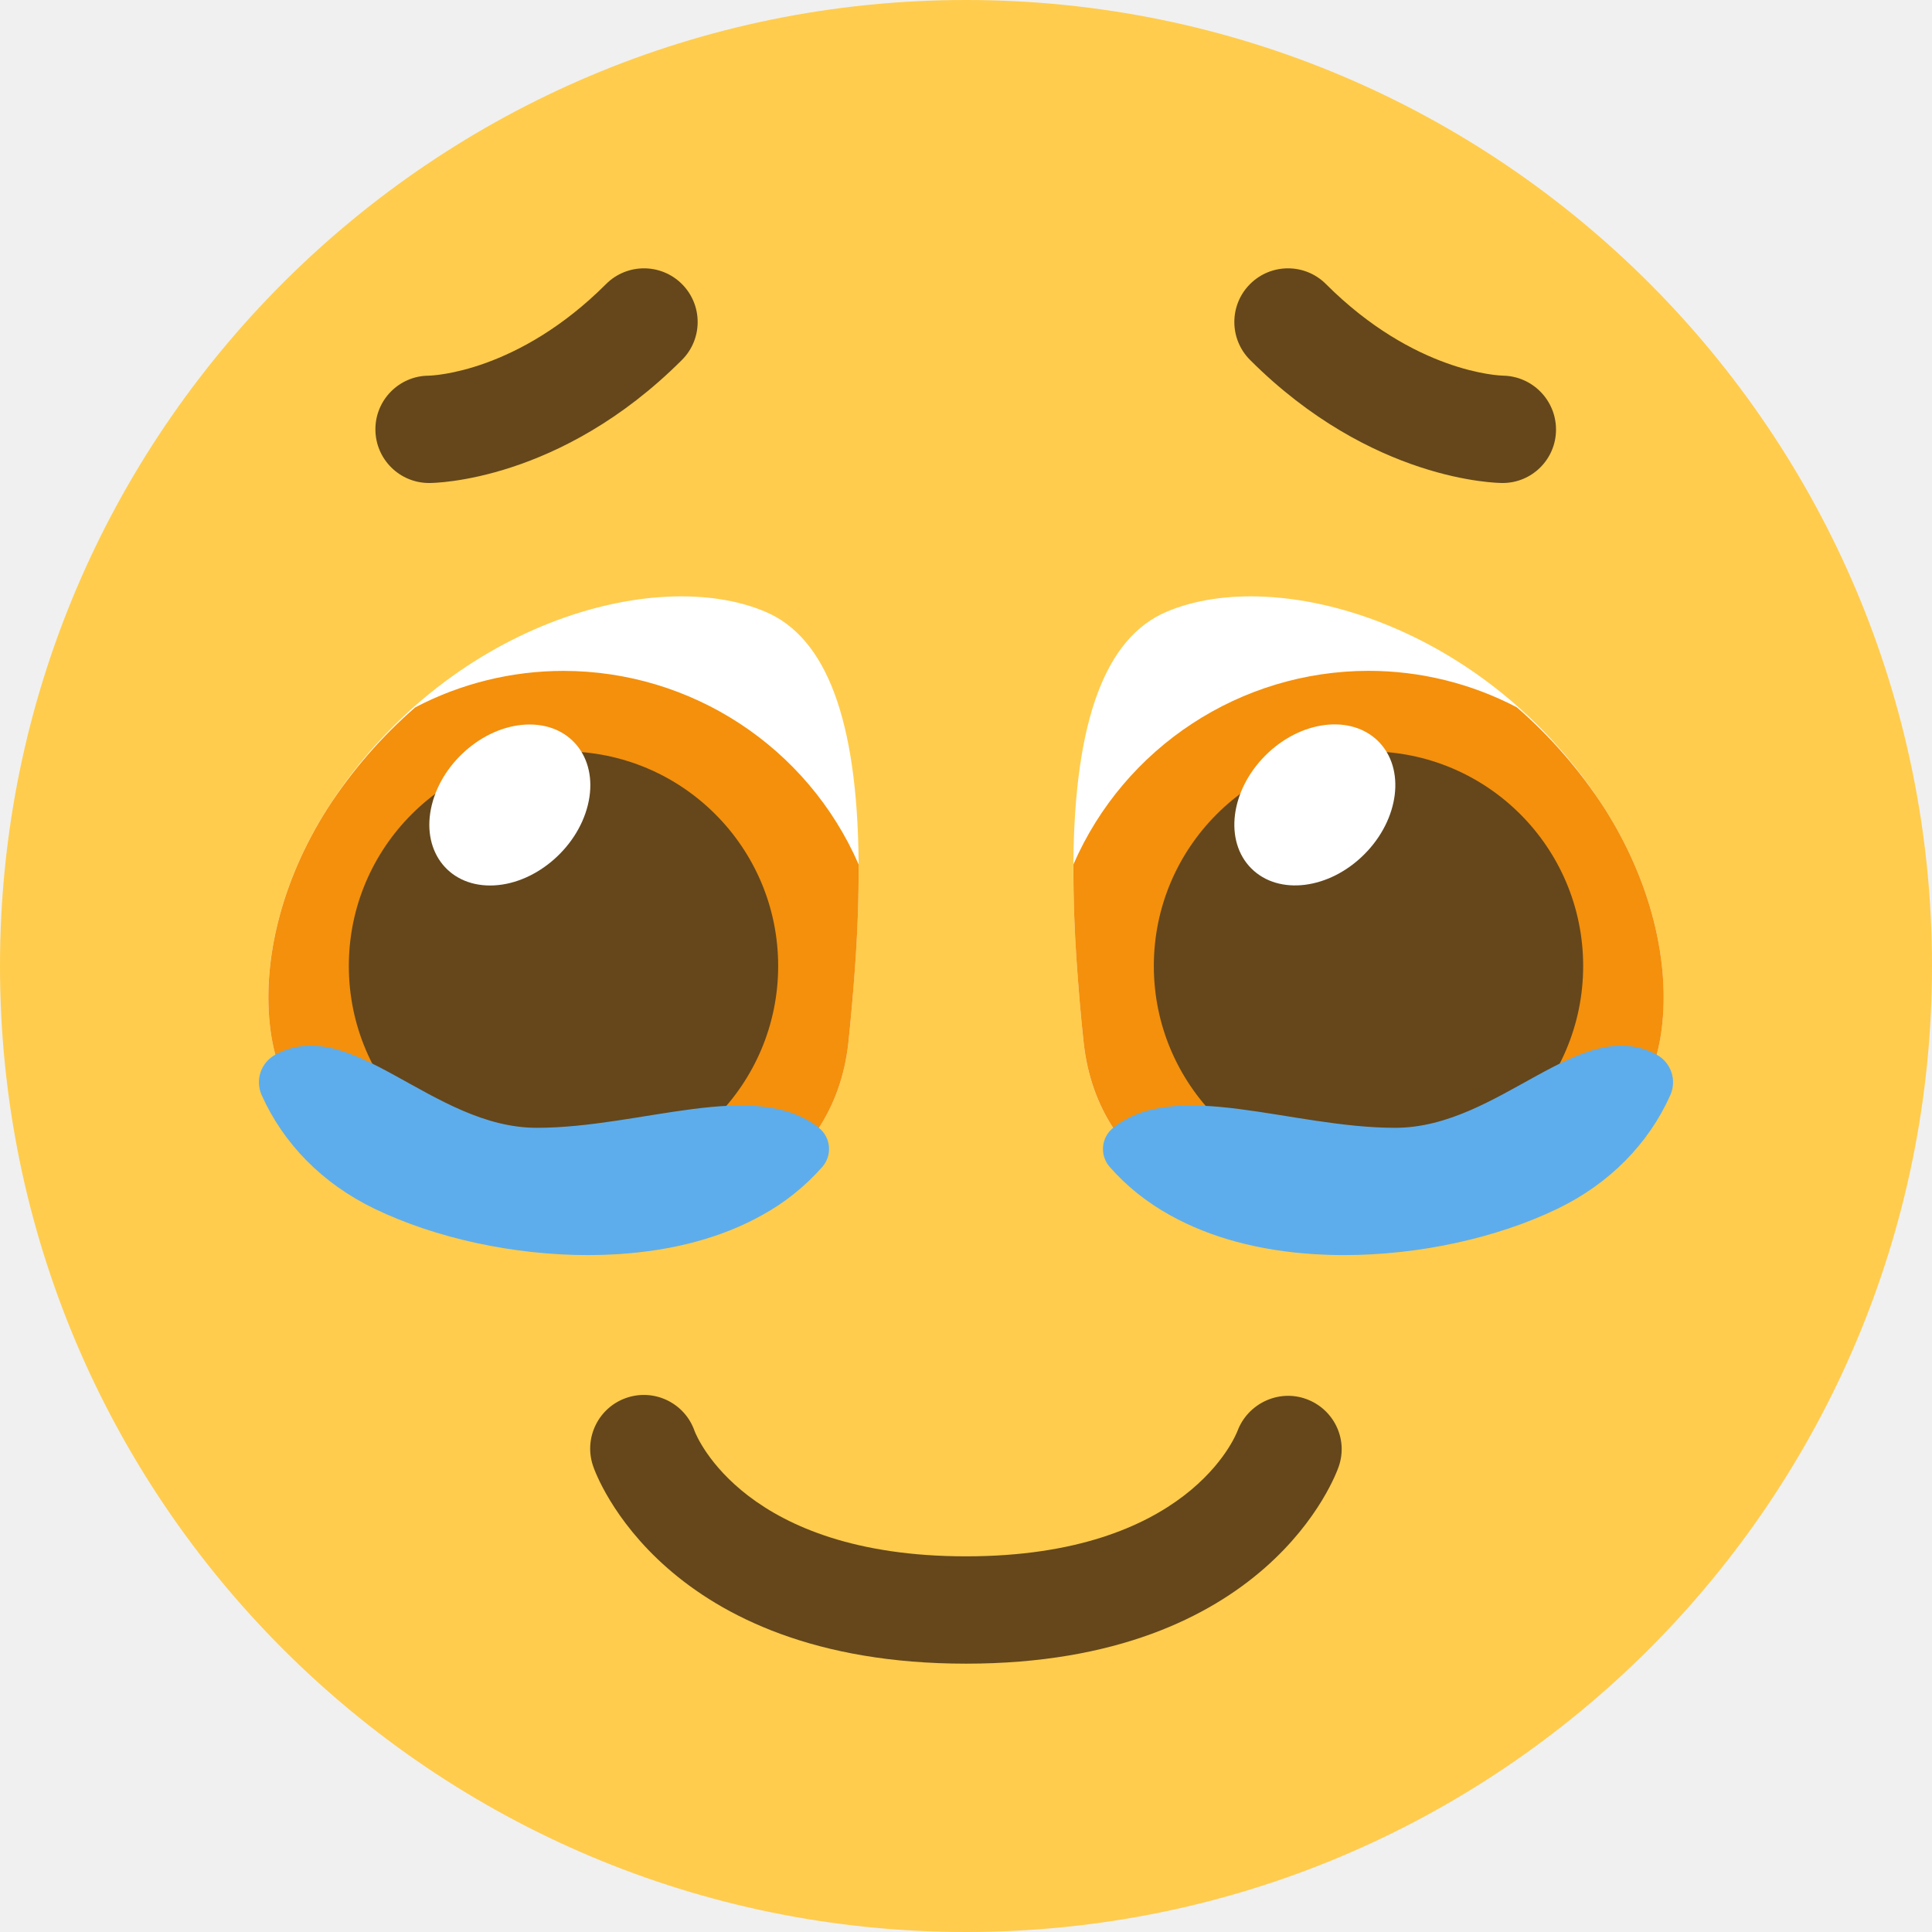
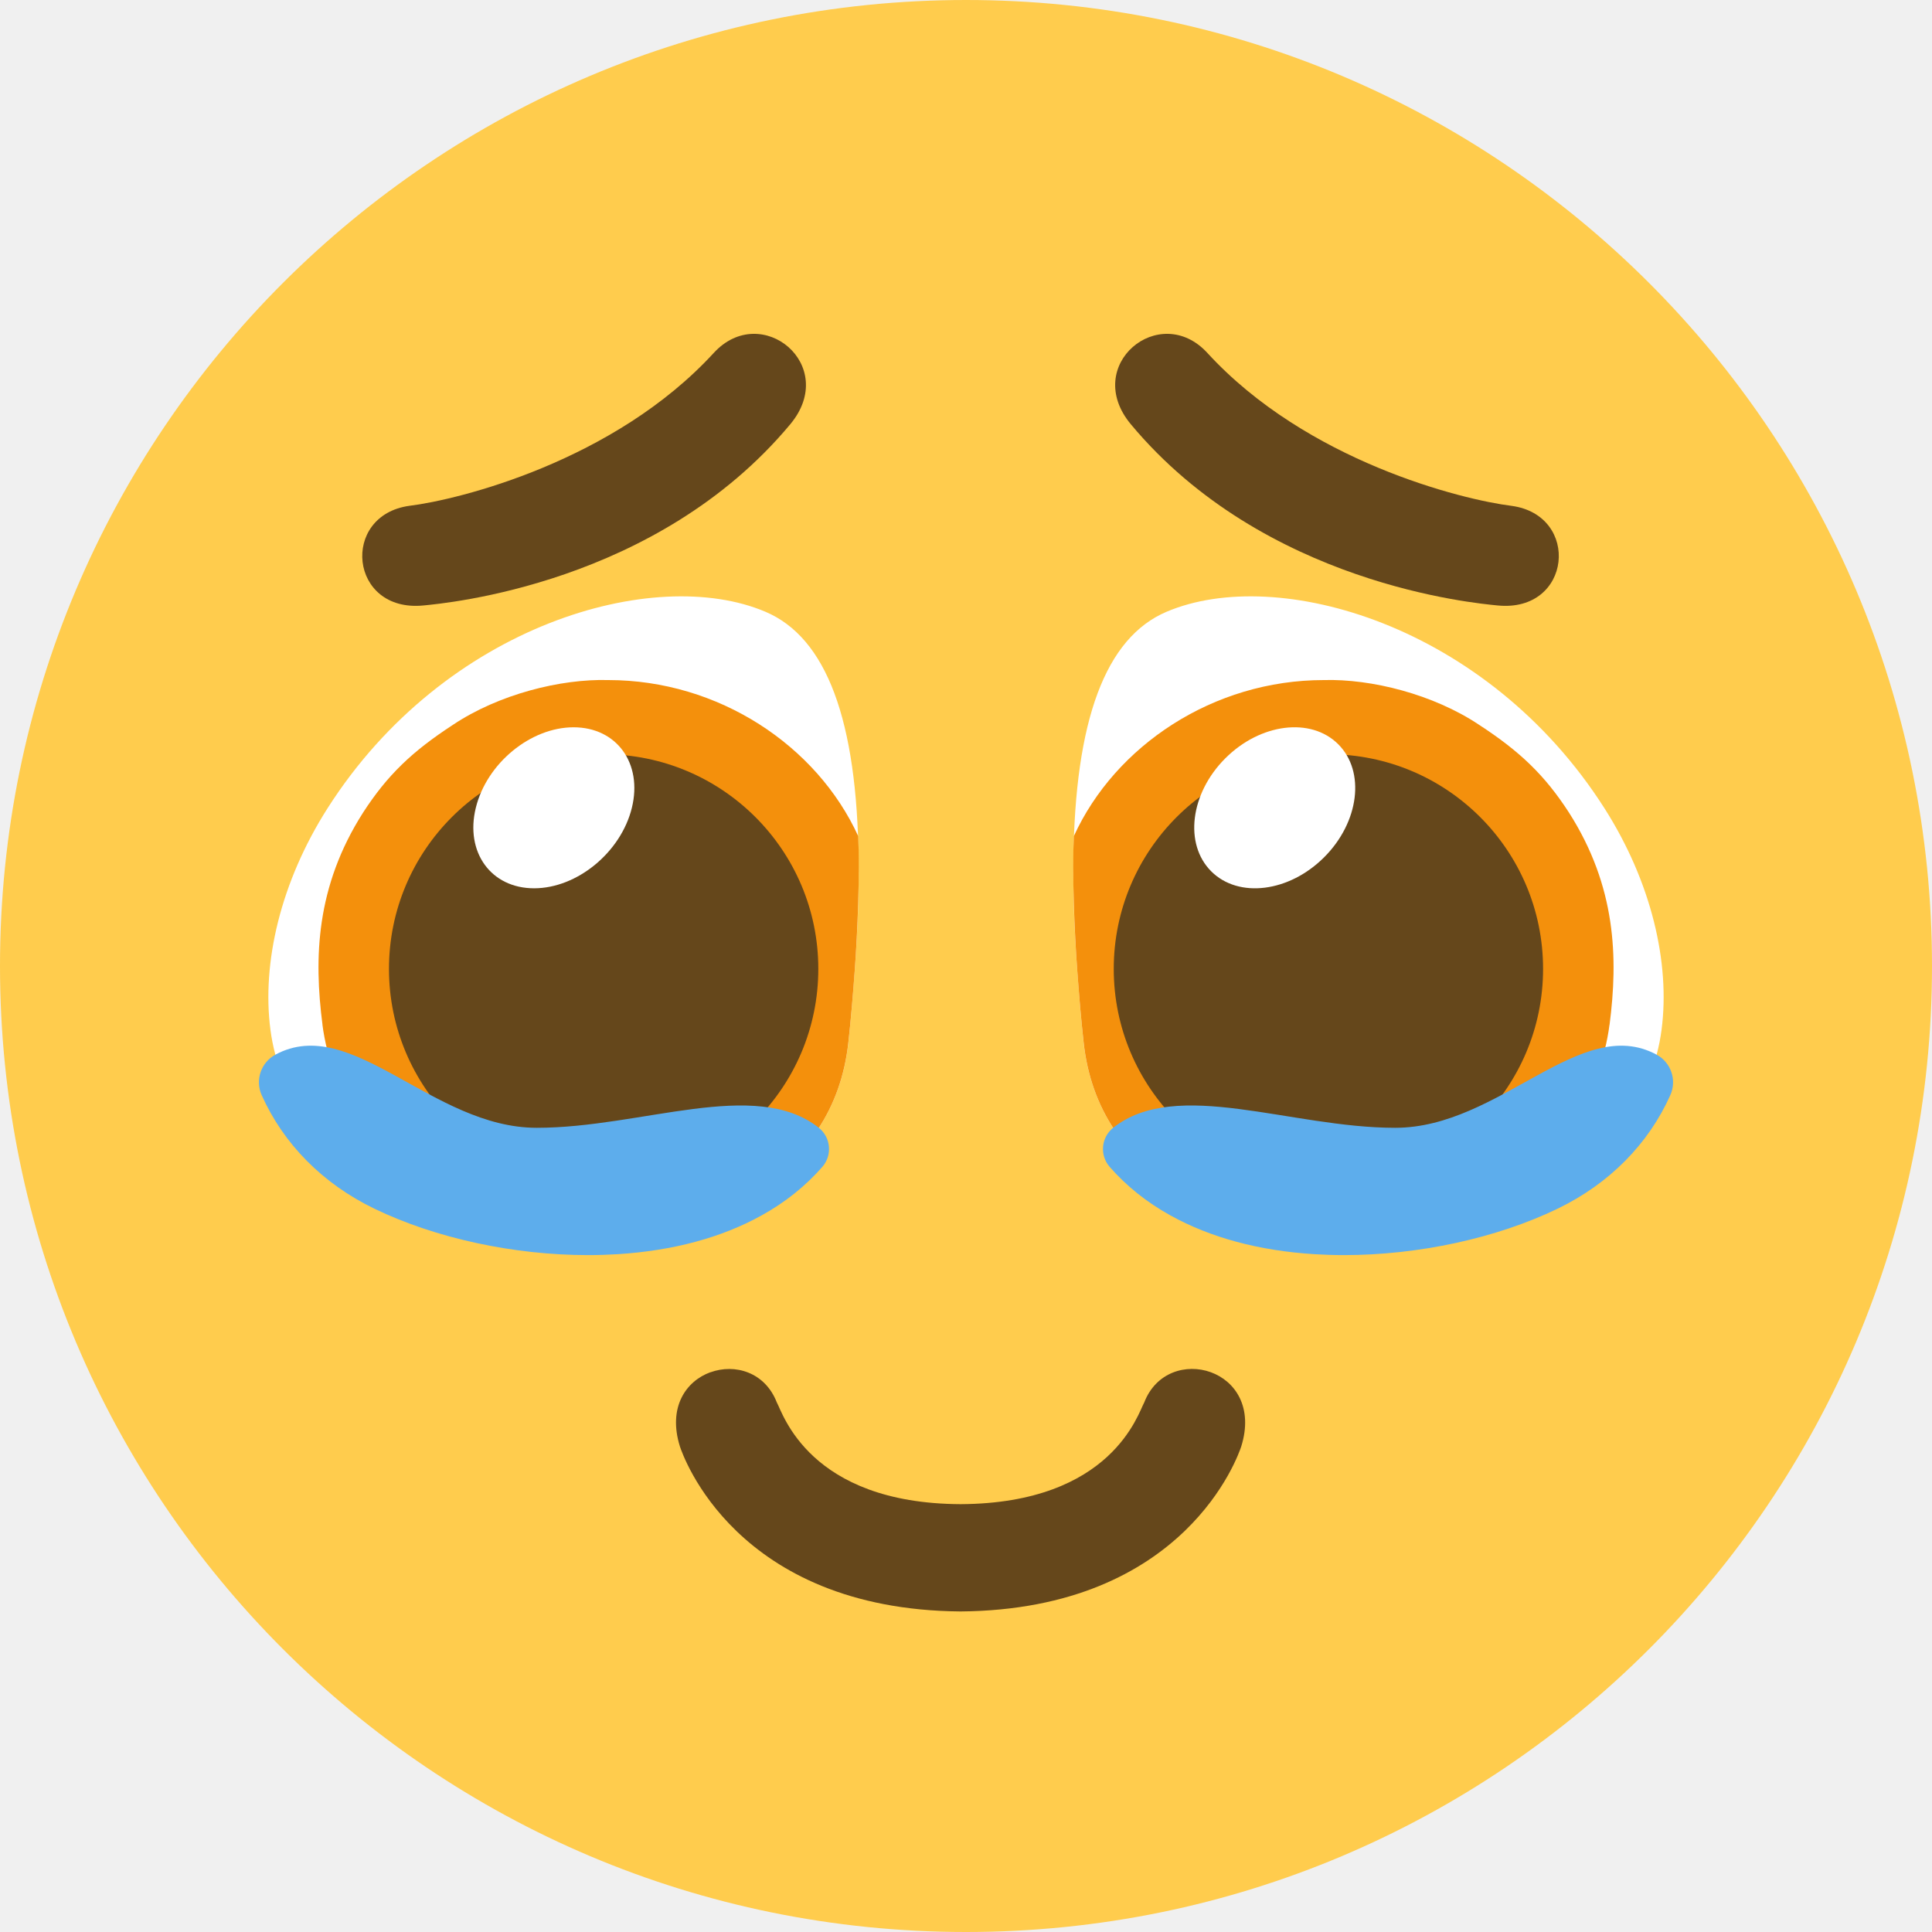
- <svg xmlns="http://www.w3.org/2000/svg" viewBox="0 0 36 36" xml:space="preserve">
-   <path fill="#FFCC4D" d="M36 18c0 9.941-8.059 18-18 18S0 27.941 0 18 8.059 0 18 0s18 8.059 18 18" />
-   <path fill="#65471B" d="M18 31c-5.629 0-6.896-3.527-6.947-3.678a1 1 0 0 1 1.889-.658C12.987 26.782 13.895 29 18 29c4.128 0 5.022-2.242 5.059-2.337.193-.51.763-.78 1.276-.596s.788.739.612 1.255C24.896 27.473 23.629 31 18 31zM28.994 8.011A1.005 1.005 0 0 0 28.011 7c-.067-.001-1.653-.056-3.304-1.707a.999.999 0 1 0-1.414 1.414C25.56 8.974 27.901 9 28 9a.995.995 0 0 0 .994-.989zM12.707 6.707a.999.999 0 1 0-1.414-1.414C9.652 6.934 8.075 6.998 7.99 7A1 1 0 0 0 8 9c.099 0 2.44-.026 4.707-2.293z" />
-   <path fill="#FFF" d="M29.895 15.058c-2.186-3.426-6.094-4.536-8.157-3.659-1.14.483-1.711 2.022-1.737 4.647-.006.616.018 1.294.072 2.032.032.435.067.876.119 1.353.134 1.219.777 2.181 1.859 2.779.72.399 1.581.604 2.471.661 1.523.096 3.137-.246 4.281-.799 1.21-.584 1.996-1.636 2.158-2.886.162-1.243-.187-2.749-1.066-4.128z" />
-   <path fill="#F4900C" d="M30.962 19.186c.161-1.243-.188-2.75-1.067-4.128a8.85 8.85 0 0 0-1.631-1.878 5.958 5.958 0 0 0-2.764-.68 6.005 6.005 0 0 0-5.498 3.606c-.004.601.018 1.257.071 1.973.032.435.067.876.12 1.353.134 1.219.777 2.181 1.859 2.779.72.399 1.581.604 2.471.661 1.523.096 3.137-.246 4.281-.799 1.21-.585 1.996-1.636 2.158-2.887z" />
-   <circle fill="#65471B" cx="25.5" cy="18" r="4" />
-   <ellipse transform="rotate(-45.028 24.498 14.999)" fill="#FFF" cx="24.5" cy="15" rx="1.674" ry="1.303" />
-   <path fill="#5DADEC" d="M21.81 22.648c.747.414 1.649.657 2.682.722.182.011.365.017.549.017 1.392 0 2.843-.315 3.981-.864.973-.47 1.698-1.214 2.102-2.117a.585.585 0 0 0-.254-.753c-1.421-.771-2.921 1.362-4.872 1.362-1.952 0-4.074-.936-5.256 0a.506.506 0 0 0-.065.728c.309.353.686.658 1.133.905z" />
-   <path fill="#FFF" d="M6.105 15.058c2.186-3.426 6.094-4.536 8.157-3.659 1.14.483 1.711 2.022 1.737 4.647.006.616-.018 1.294-.072 2.032-.032.435-.067.876-.119 1.353-.134 1.219-.777 2.181-1.859 2.779-.72.399-1.581.604-2.471.661-1.523.096-3.137-.246-4.281-.799-1.21-.584-1.996-1.636-2.158-2.886-.162-1.243.187-2.749 1.066-4.128z" />
-   <path fill="#F4900C" d="M15.808 19.432c-.134 1.219-.777 2.181-1.859 2.779-.72.399-1.581.604-2.471.661-1.523.096-3.137-.246-4.281-.799-1.21-.584-1.996-1.636-2.158-2.886-.161-1.243.188-2.75 1.067-4.128a8.85 8.85 0 0 1 1.631-1.878 5.958 5.958 0 0 1 2.764-.68 6.005 6.005 0 0 1 5.498 3.606c.004.601-.018 1.257-.071 1.973a41.06 41.06 0 0 1-.12 1.352z" />
-   <circle fill="#65471B" cx="10.5" cy="18" r="4" />
-   <path fill="#FFF" d="M10.954 15c-.203.828-1.019 1.5-1.822 1.5-.803 0-1.289-.672-1.086-1.5s1.019-1.5 1.822-1.5c.803 0 1.289.672 1.086 1.5z" />
-   <path fill="#5DADEC" d="M14.19 22.648c-.747.414-1.649.657-2.682.722a9.097 9.097 0 0 1-.549.017c-1.392 0-2.843-.315-3.981-.864-.973-.47-1.698-1.214-2.102-2.117a.585.585 0 0 1 .254-.753c1.421-.771 2.921 1.362 4.872 1.362 1.952 0 4.074-.936 5.256 0a.506.506 0 0 1 .065.728 4.178 4.178 0 0 1-1.133.905z" />
+ <svg xmlns="http://www.w3.org/2000/svg" viewBox="0 0 36 36" xml:space="preserve" version="1.1" id="svg26">
+   <defs id="defs30" />
+   <path fill="#FFCC4D" d="M36 18c0 9.941-8.059 18-18 18S0 27.941 0 18 8.059 0 18 0s18 8.059 18 18" id="path2" />
+   <path fill="#65471b" d="m 13.236,25.57 c -0.454,0.165 -0.796,0.654 -0.566,1.385 0.051,0.151 1.03,3.038 5.229,3.072 4.198,-0.035 5.178,-2.922 5.229,-3.072 0.459,-1.462 -1.367,-1.959 -1.807,-0.822 -0.111,0.193 -0.596,1.88 -3.422,1.895 -2.826,-0.014 -3.313,-1.702 -3.424,-1.895 -0.22,-0.568 -0.784,-0.728 -1.238,-0.562 z M 14.725,7.906 C 15.643,6.805 14.187,5.609 13.3,6.576 11.447,8.595 8.55,9.312 7.629,9.425 6.338,9.602 6.506,11.418 7.89,11.282 8.302,11.241 12.237,10.89 14.725,7.906 Z m 6.347,0 c -0.918,-1.101 0.538,-2.297 1.425,-1.33 1.853,2.02 4.749,2.736 5.67,2.85 1.291,0.176 1.123,1.992 -0.26,1.856 -0.413,-0.041 -4.348,-0.392 -6.835,-3.376 z" id="path4" class="UnoptimicedTransforms" />
+   <path fill="#FFF" d="m 29.895,15.058 c -2.186,-3.426 -6.094,-4.536 -8.157,-3.659 -1.14,0.483 -1.711,2.022 -1.737,4.647 -0.006,0.616 0.018,1.294 0.072,2.032 0.032,0.435 0.067,0.876 0.119,1.353 0.134,1.219 0.777,2.181 1.859,2.779 0.72,0.399 1.581,0.604 2.471,0.661 1.523,0.096 3.137,-0.246 4.281,-0.799 1.21,-0.584 1.996,-1.636 2.158,-2.886 0.162,-1.243 -0.187,-2.749 -1.066,-4.128 z m -23.79,0 c 2.186,-3.426 6.094,-4.536 8.157,-3.659 1.14,0.483 1.711,2.022 1.737,4.647 0.006,0.616 -0.018,1.294 -0.072,2.032 -0.032,0.435 -0.067,0.876 -0.119,1.353 -0.134,1.219 -0.777,2.181 -1.859,2.779 -0.72,0.399 -1.581,0.604 -2.471,0.661 C 9.955,22.967 8.341,22.625 7.197,22.072 5.987,21.488 5.201,20.436 5.039,19.186 4.877,17.943 5.226,16.437 6.105,15.058 Z" id="path6" class="UnoptimicedTransforms" />
+   <path fill="#f4900c" d="m 29.992,19.093 c 0.161,-1.243 0.123,-2.573 -0.756,-3.951 -0.453,-0.7 -0.914,-1.14 -1.675,-1.636 -0.853,-0.57 -2.008,-0.859 -2.894,-0.834 -2.06,0 -3.887,1.223 -4.657,2.907 C 19.975,16.246 20.02,17.363 20.073,18.079 c 0.032,0.435 0.067,0.876 0.12,1.353 0.134,1.219 0.777,2.181 1.859,2.779 0.72,0.399 1.581,0.604 2.471,0.661 0.836,0.065 2.133,-0.035 3.386,-0.44 1.116,-0.805 1.916,-2.057 2.082,-3.339 z m -23.983,0 c -0.161,-1.243 -0.123,-2.573 0.756,-3.951 0.453,-0.7 0.914,-1.14 1.675,-1.636 0.853,-0.57 2.008,-0.859 2.894,-0.834 2.06,0 3.887,1.223 4.657,2.907 C 16.025,16.246 15.98,17.363 15.927,18.079 c -0.032,0.435 -0.067,0.876 -0.12,1.353 -0.134,1.219 -0.777,2.181 -1.859,2.779 -0.72,0.399 -1.581,0.604 -2.471,0.661 C 10.642,22.937 9.344,22.837 8.091,22.432 6.974,21.627 6.174,20.375 6.008,19.093 Z" id="path8" class="UnoptimicedTransforms" />
+   <path fill="#65471b" id="circle10" d="m 28.753,18.054 c 0,2.209 -1.791,4 -4,4 -2.209,0 -4,-1.791 -4,-4 0,-2.209 1.791,-4 4,-4 2.209,0 4,1.791 4,4 z m -21.505,0 c 0,2.209 1.791,4 4,4 2.209,0 4,-1.791 4,-4 0,-2.209 -1.791,-4 -4,-4 -2.209,0 -4,1.791 -4,4 z" class="UnoptimicedTransforms" />
+   <ellipse transform="rotate(-45.028)" fill="#ffffff" cx="6.139" cy="27.442" rx="1.674" ry="1.303" id="ellipse12" style="display:inline" />
+   <path fill="#5dadec" d="m 21.81,22.648 c 0.747,0.414 1.649,0.657 2.682,0.722 0.182,0.011 0.365,0.017 0.549,0.017 1.392,0 2.843,-0.315 3.981,-0.864 0.973,-0.47 1.698,-1.214 2.102,-2.117 0.125,-0.279 0.014,-0.607 -0.254,-0.753 -1.421,-0.771 -2.921,1.362 -4.872,1.362 -1.952,0 -4.074,-0.936 -5.256,0 -0.225,0.18 -0.254,0.511 -0.065,0.728 0.309,0.353 0.686,0.658 1.133,0.905 z m -7.62,0 c -0.747,0.414 -1.649,0.657 -2.682,0.722 -0.182,0.011 -0.365,0.017 -0.549,0.017 -1.392,0 -2.843,-0.315 -3.981,-0.864 C 6.005,22.053 5.28,21.309 4.876,20.406 4.751,20.127 4.862,19.799 5.13,19.653 c 1.421,-0.771 2.921,1.362 4.872,1.362 1.952,0 4.074,-0.936 5.256,0 0.225,0.18 0.254,0.511 0.065,0.728 -0.309,0.353 -0.686,0.658 -1.133,0.905 z" id="path14" class="UnoptimicedTransforms" style="display:inline" />
+   <path fill="#ffffff" d="m 11.774,15.052 c -0.203,0.828 -1.019,1.5 -1.822,1.5 -0.803,0 -1.289,-0.672 -1.086,-1.5 0.203,-0.828 1.019,-1.5 1.822,-1.5 0.803,0 1.289,0.672 1.086,1.5 z" id="path22" />
</svg>
